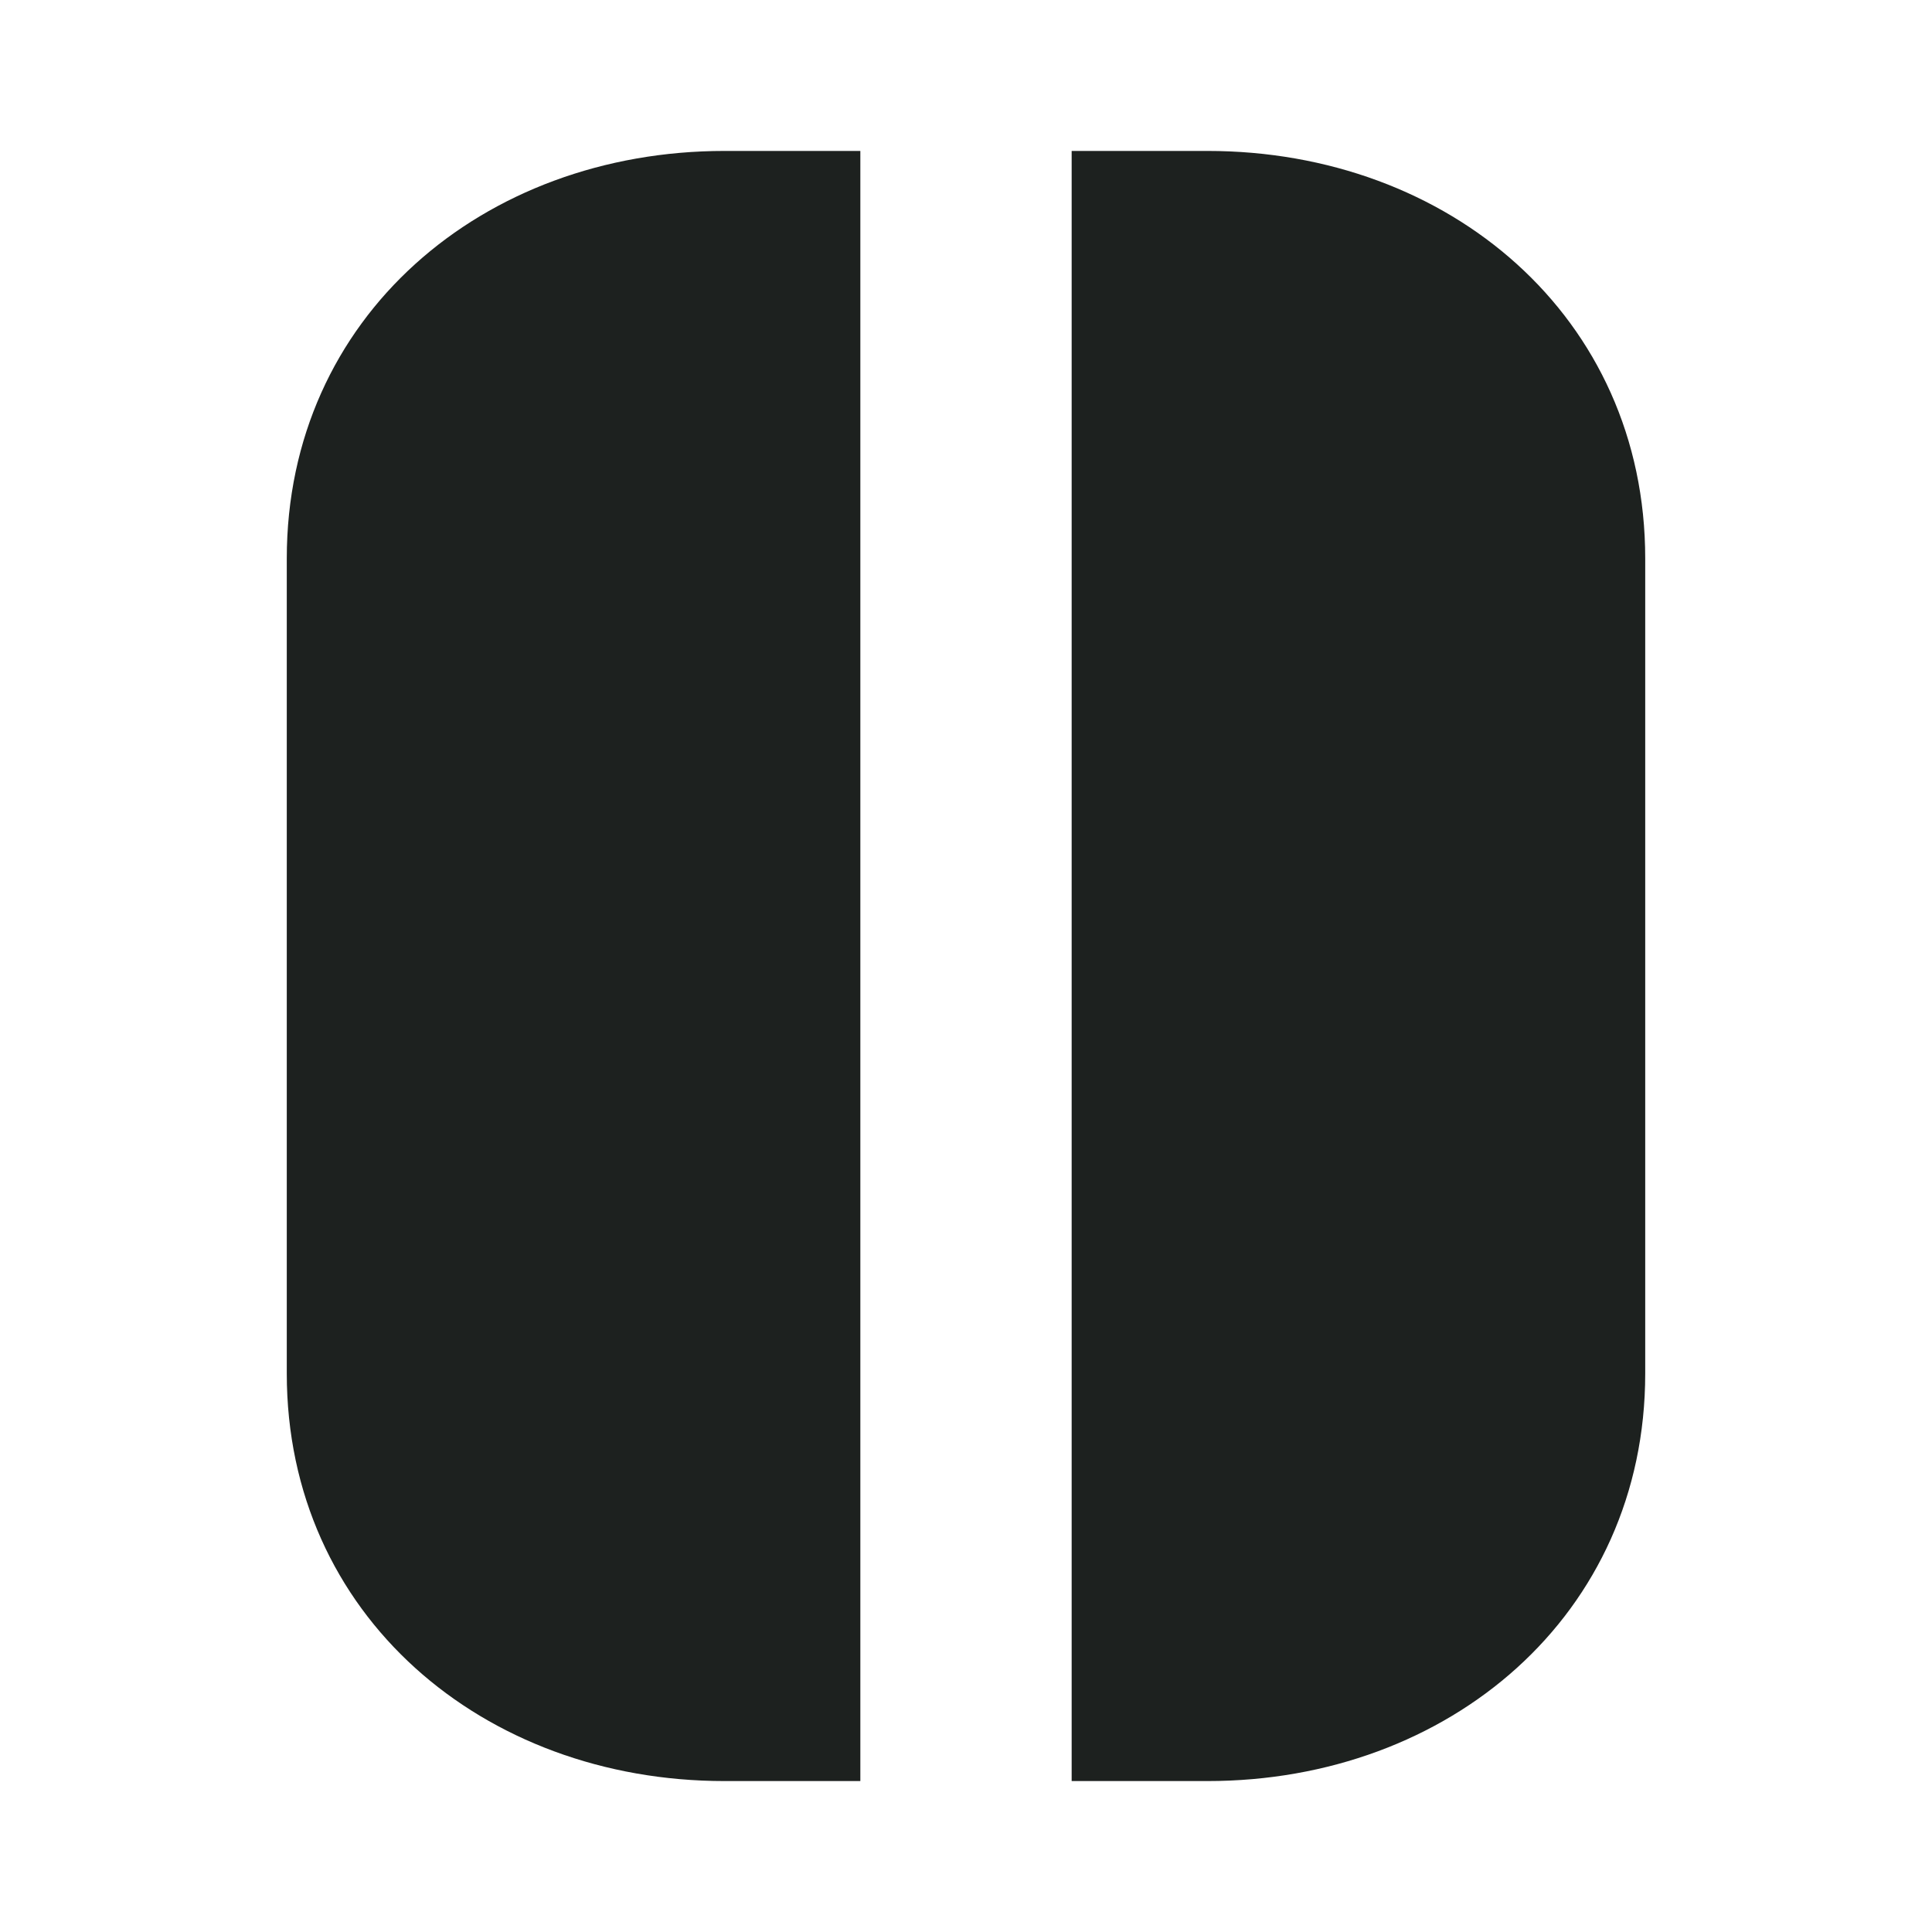
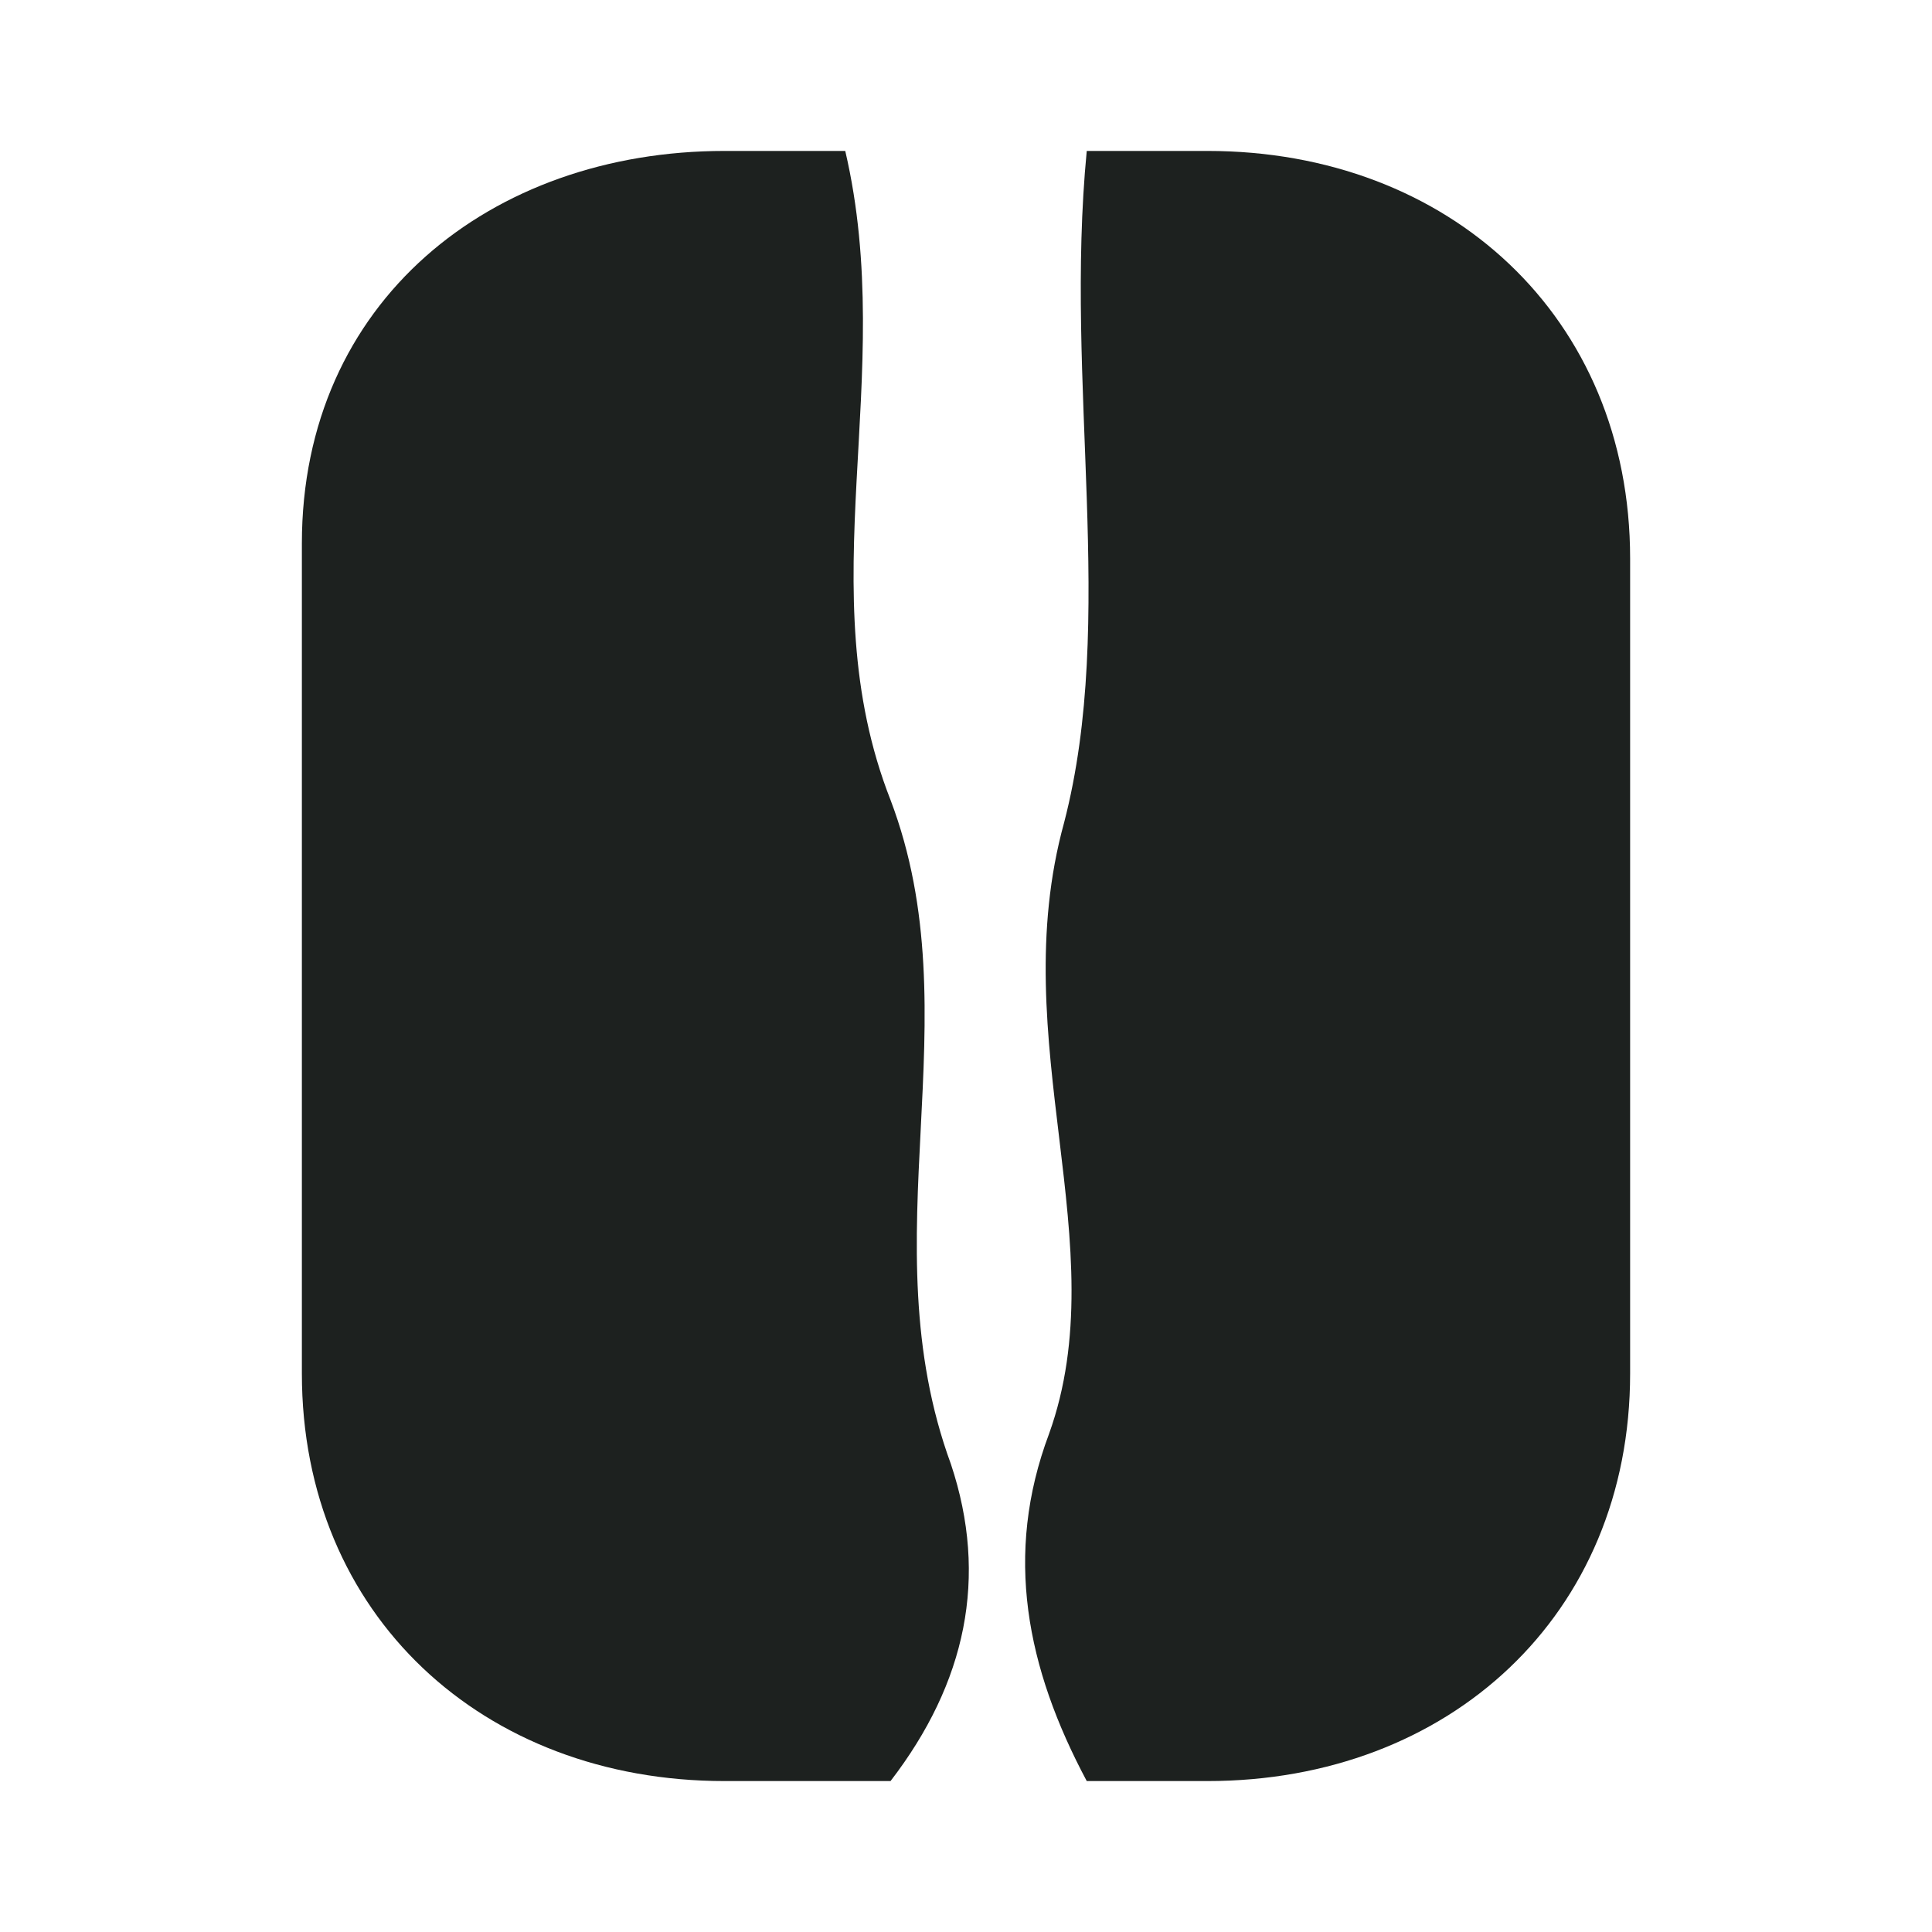
<svg xmlns="http://www.w3.org/2000/svg" viewBox="0 0 256 256" role="img" aria-labelledby="title desc">
-   <path fill="#1d211f" d="M38 74C38 42 64 20 96 20h18v216H96c-32 0-58-22-58-54V74Z" />
-   <path fill="#1d211f" d="M142 20h18c32 0 58 22 58 54v108c0 32-26 54-58 54h-18V20Z" />
+   <path fill="#1d211f" d="M40 72C40 40 65 20 96 20h16c7 30-5 58 6 86 11 29-3 58 8 88 5 15 2 29-8 42H96c-32 0-56-22-56-54V72Z" />
+   <path fill="#1d211f" d="M144 20h16c32 0 56 22 56 54v108c0 32-24 54-56 54h-16c-8-15-11-30-5-46 9-25-6-52 2-81 7-27 0-58 3-89Z" />
</svg>
